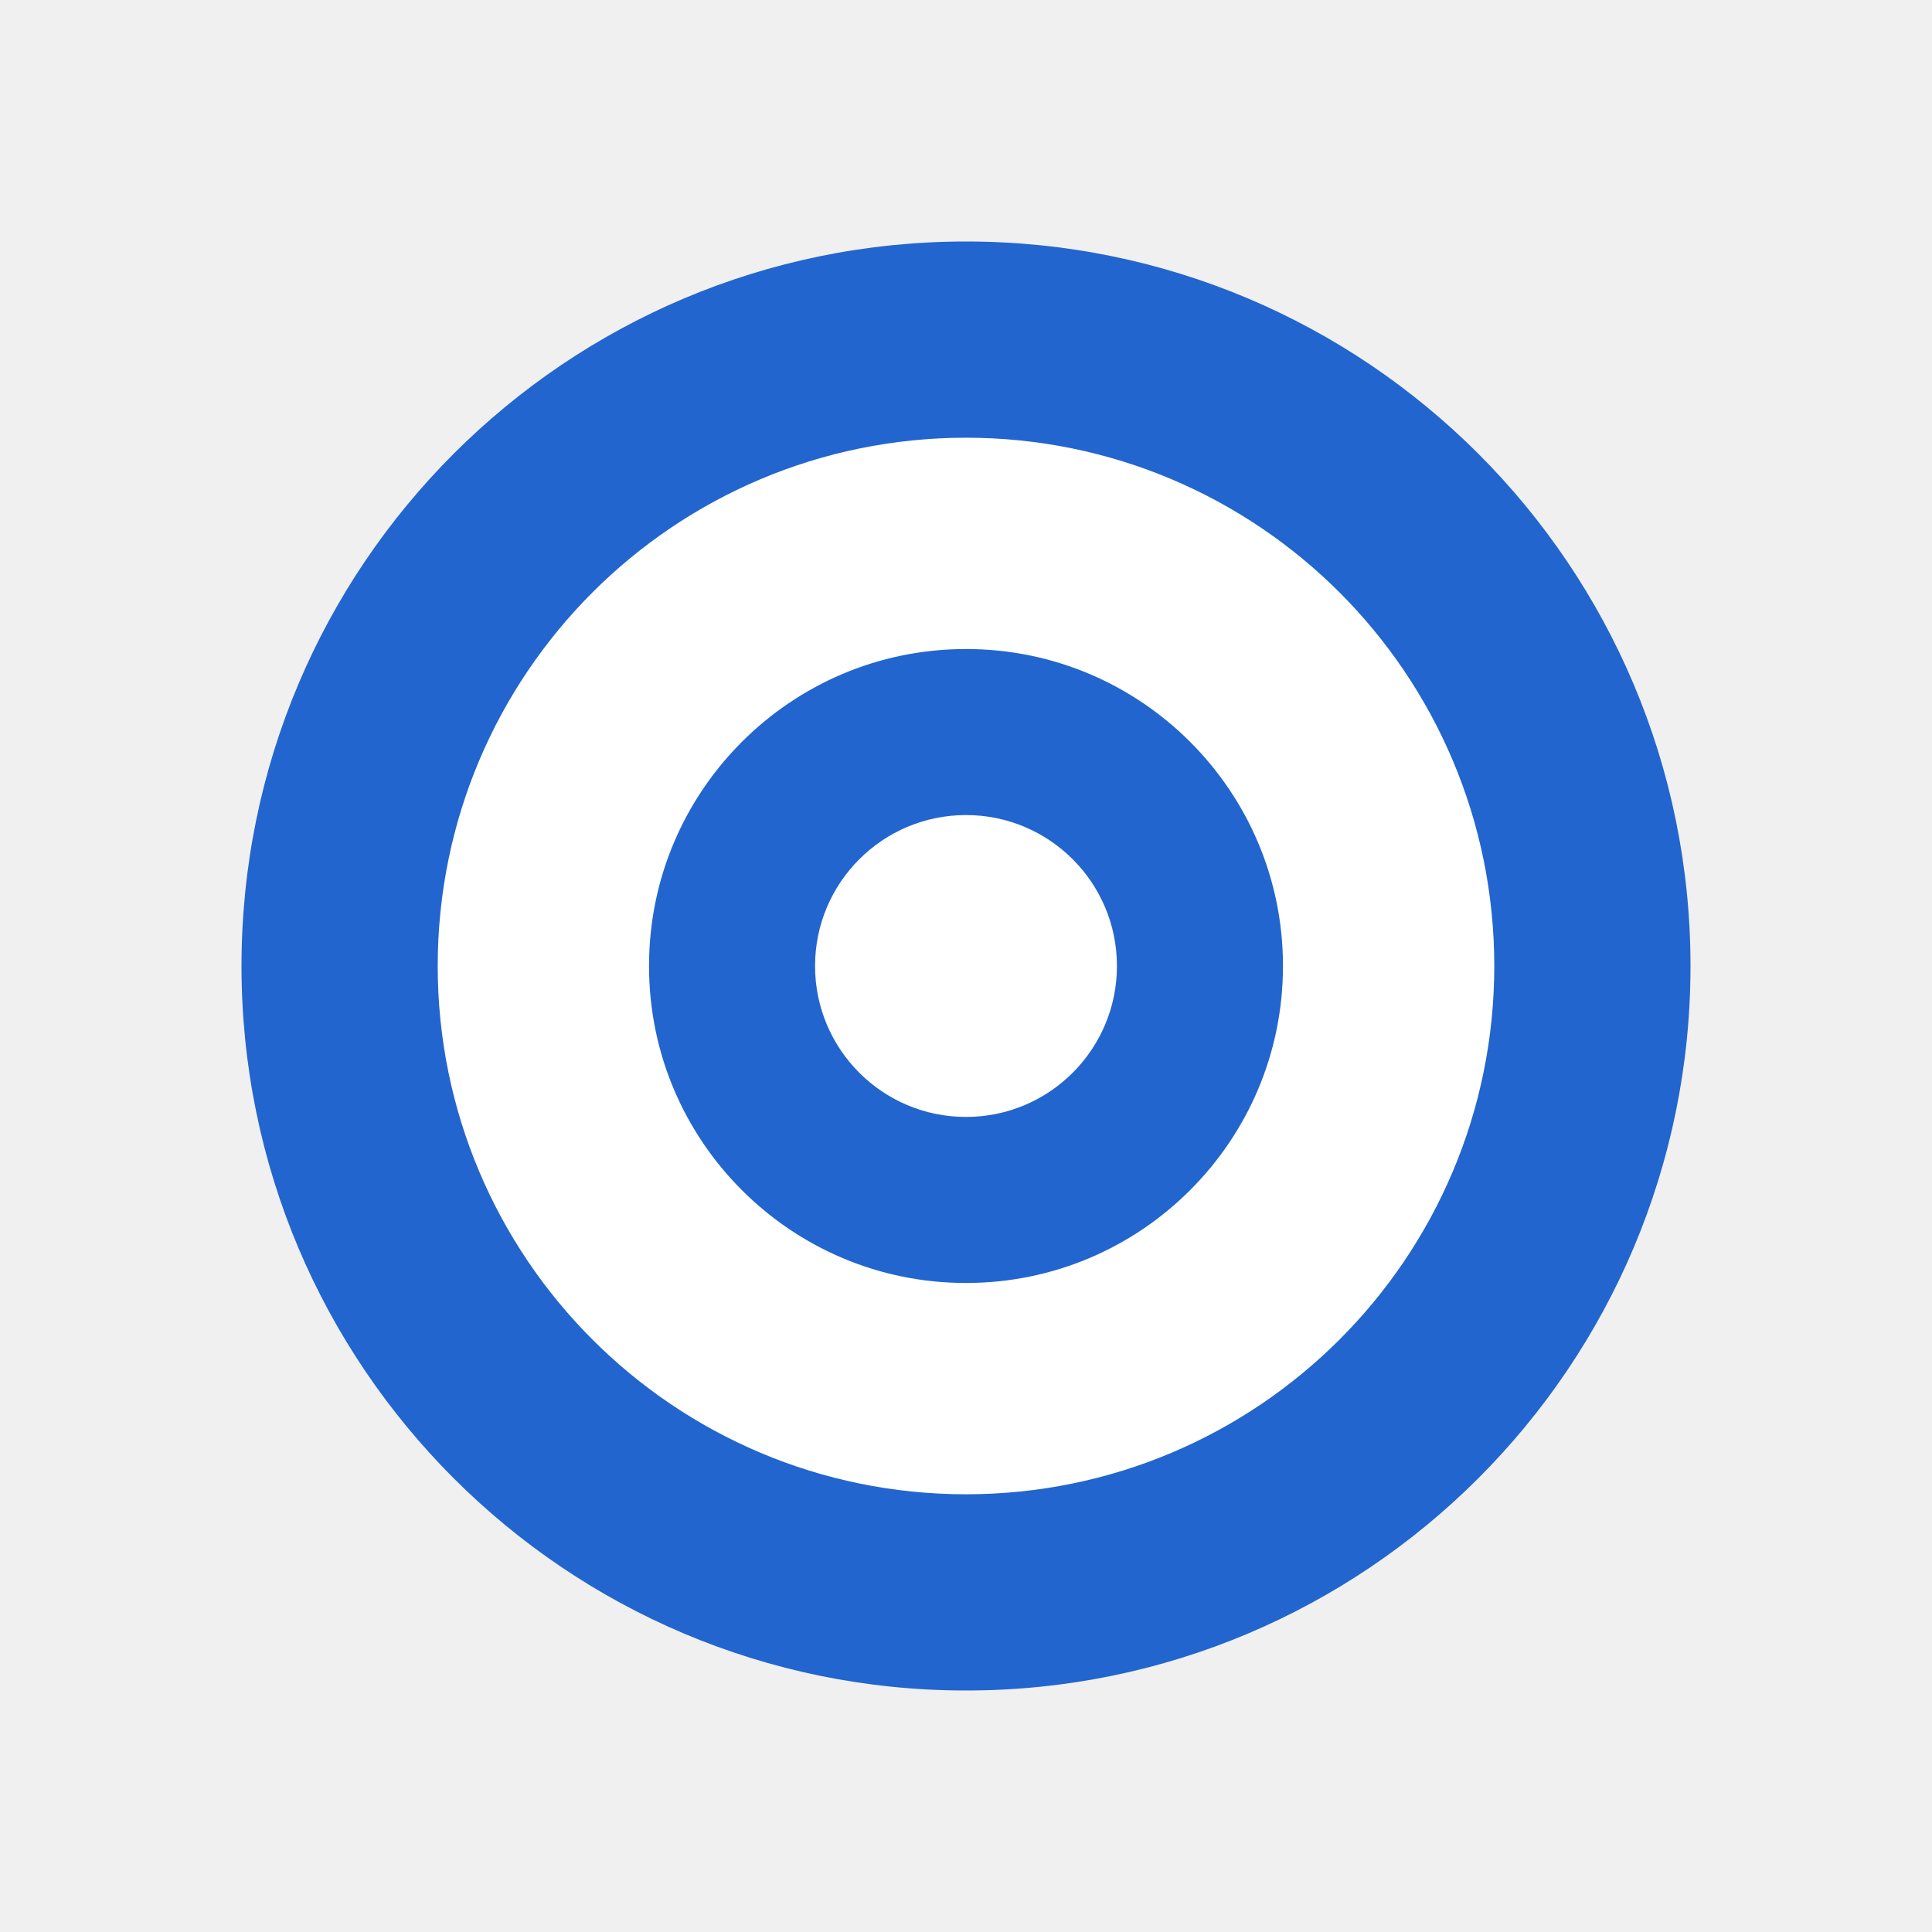
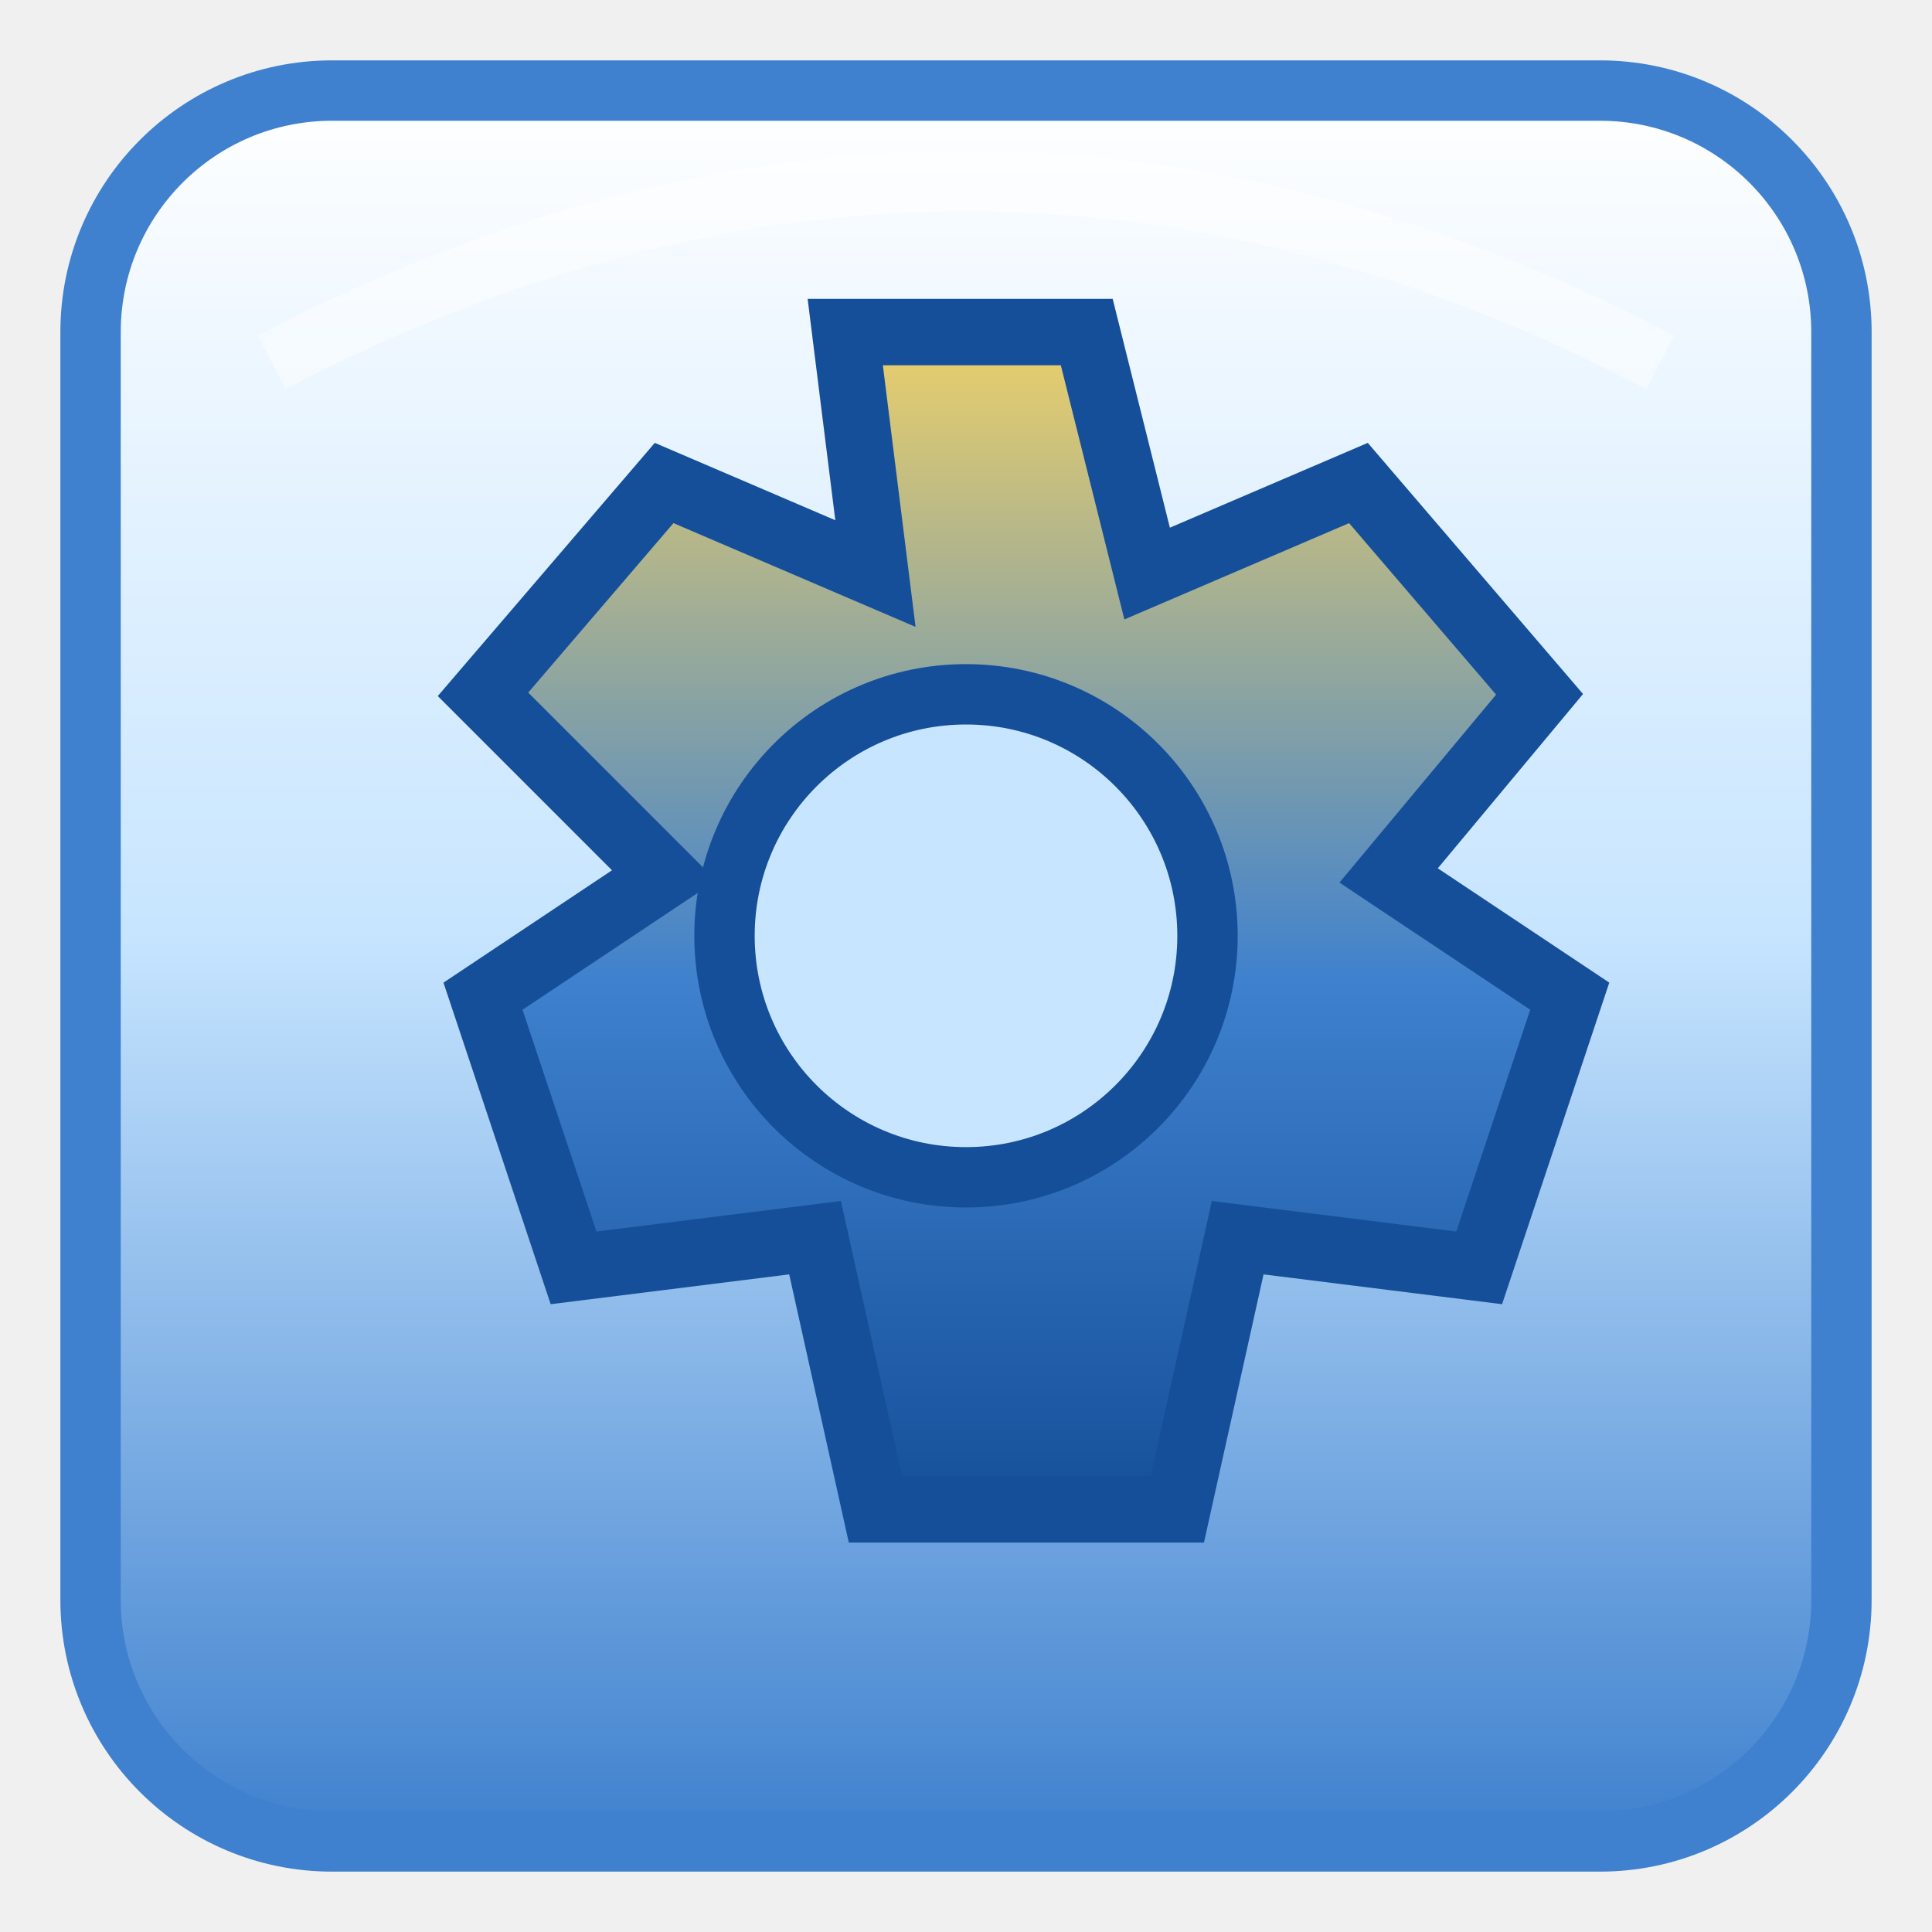
<svg xmlns="http://www.w3.org/2000/svg" viewBox="0 0 64 64">
-   <circle cx="32" cy="32" r="24" fill="#2265cf" />
-   <circle cx="32" cy="32" r="14" stroke="white" stroke-width="7" fill="none" />
-   <circle cx="32" cy="32" r="5" fill="white" />
+   <defs>
+     <linearGradient id="back" x2="0" y2="1">
+       <stop stop-color="#fff" />
+       <stop offset=".48" stop-color="#c7e5ff" />
+       <stop offset="1" stop-color="#3f81ce" />
+     </linearGradient>
+     <linearGradient id="shape" x2="0" y2="1">
+       <stop stop-color="#ecd06a" />
+       <stop offset=".55" stop-color="#3f81ce" />
+       <stop offset="1" stop-color="#154f9a" />
+     </linearGradient>
+   </defs>
+   <rect x="3" y="3" width="58" height="58" rx="8" fill="url(#back)" stroke="#3f81ce" stroke-width="2" />
+   <path d="M28 11h8l2 8 7-3 6 7-5 6 6 4-3 9-8-1-2 9h-10l-2-9-8 1-3-9 6-4-6-6 6-7 7 3z" fill="url(#shape)" stroke="#154f9a" stroke-width="2.2" />
+   <circle cx="32" cy="31" r="8" fill="#c7e5ff" stroke="#154f9a" stroke-width="2" />
+   <path d="M9 12Q32 0 55 12" fill="none" stroke="#fff" stroke-width="2" opacity=".45" />
</svg>
